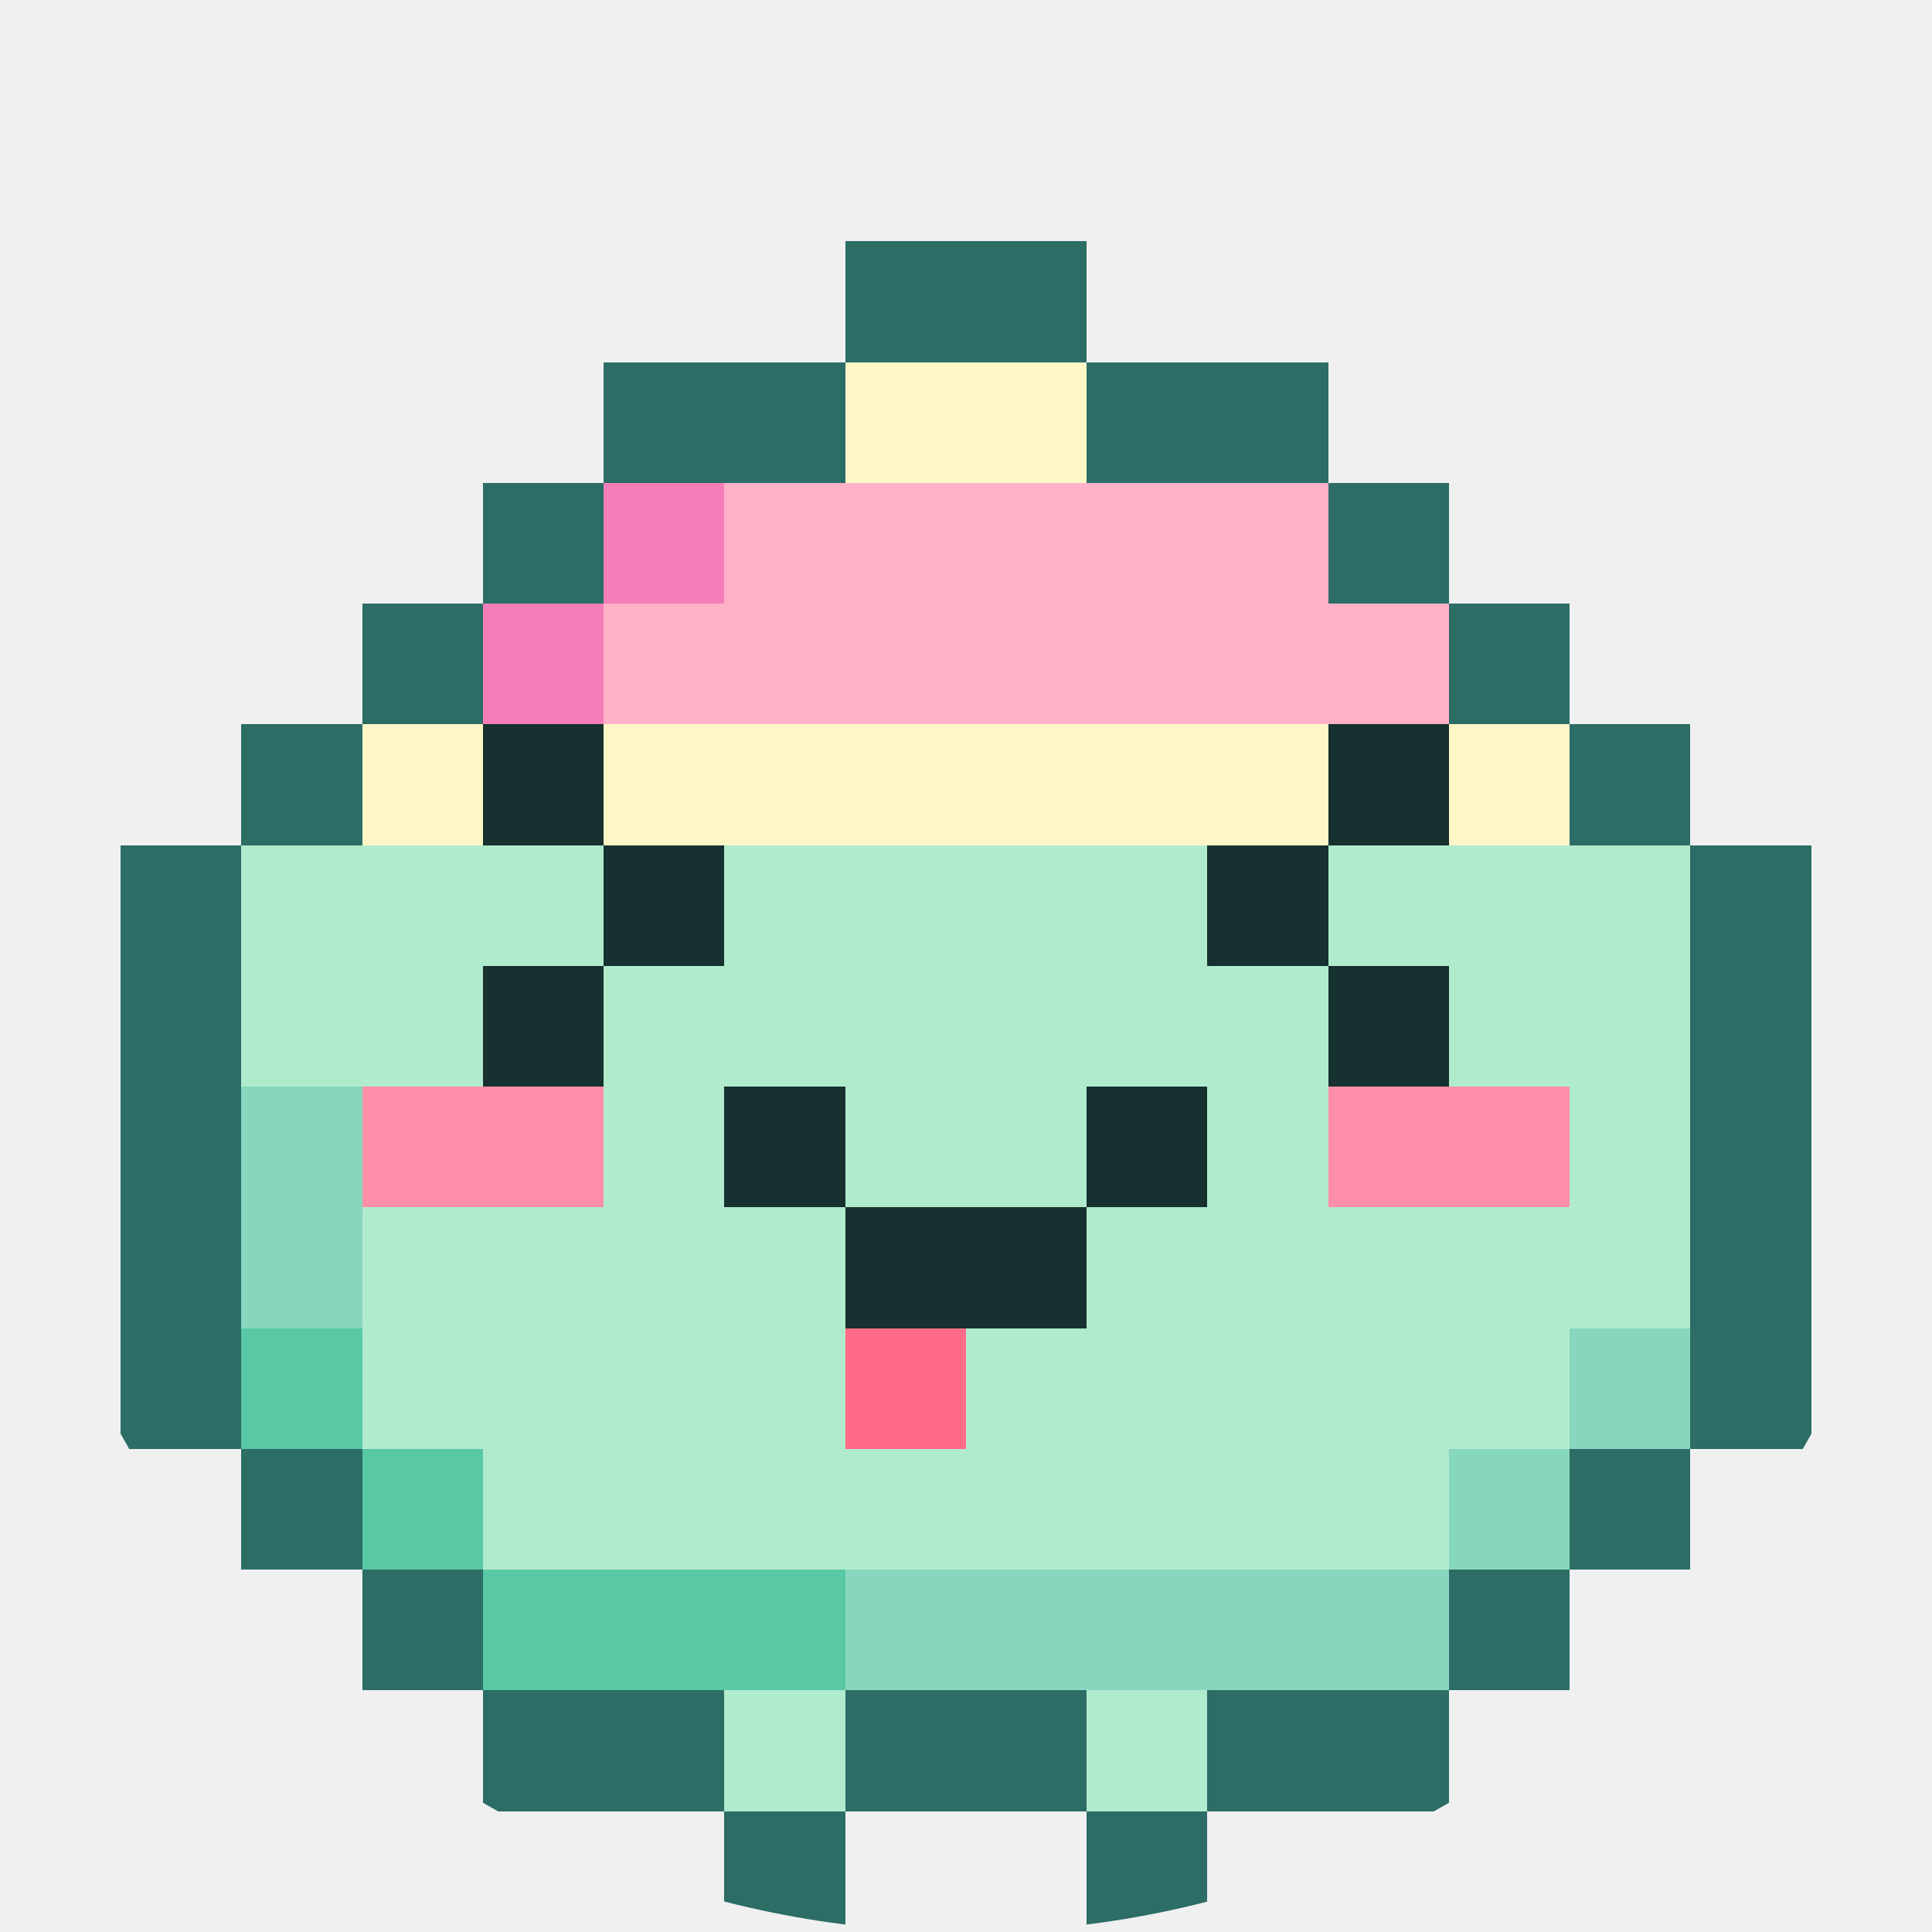
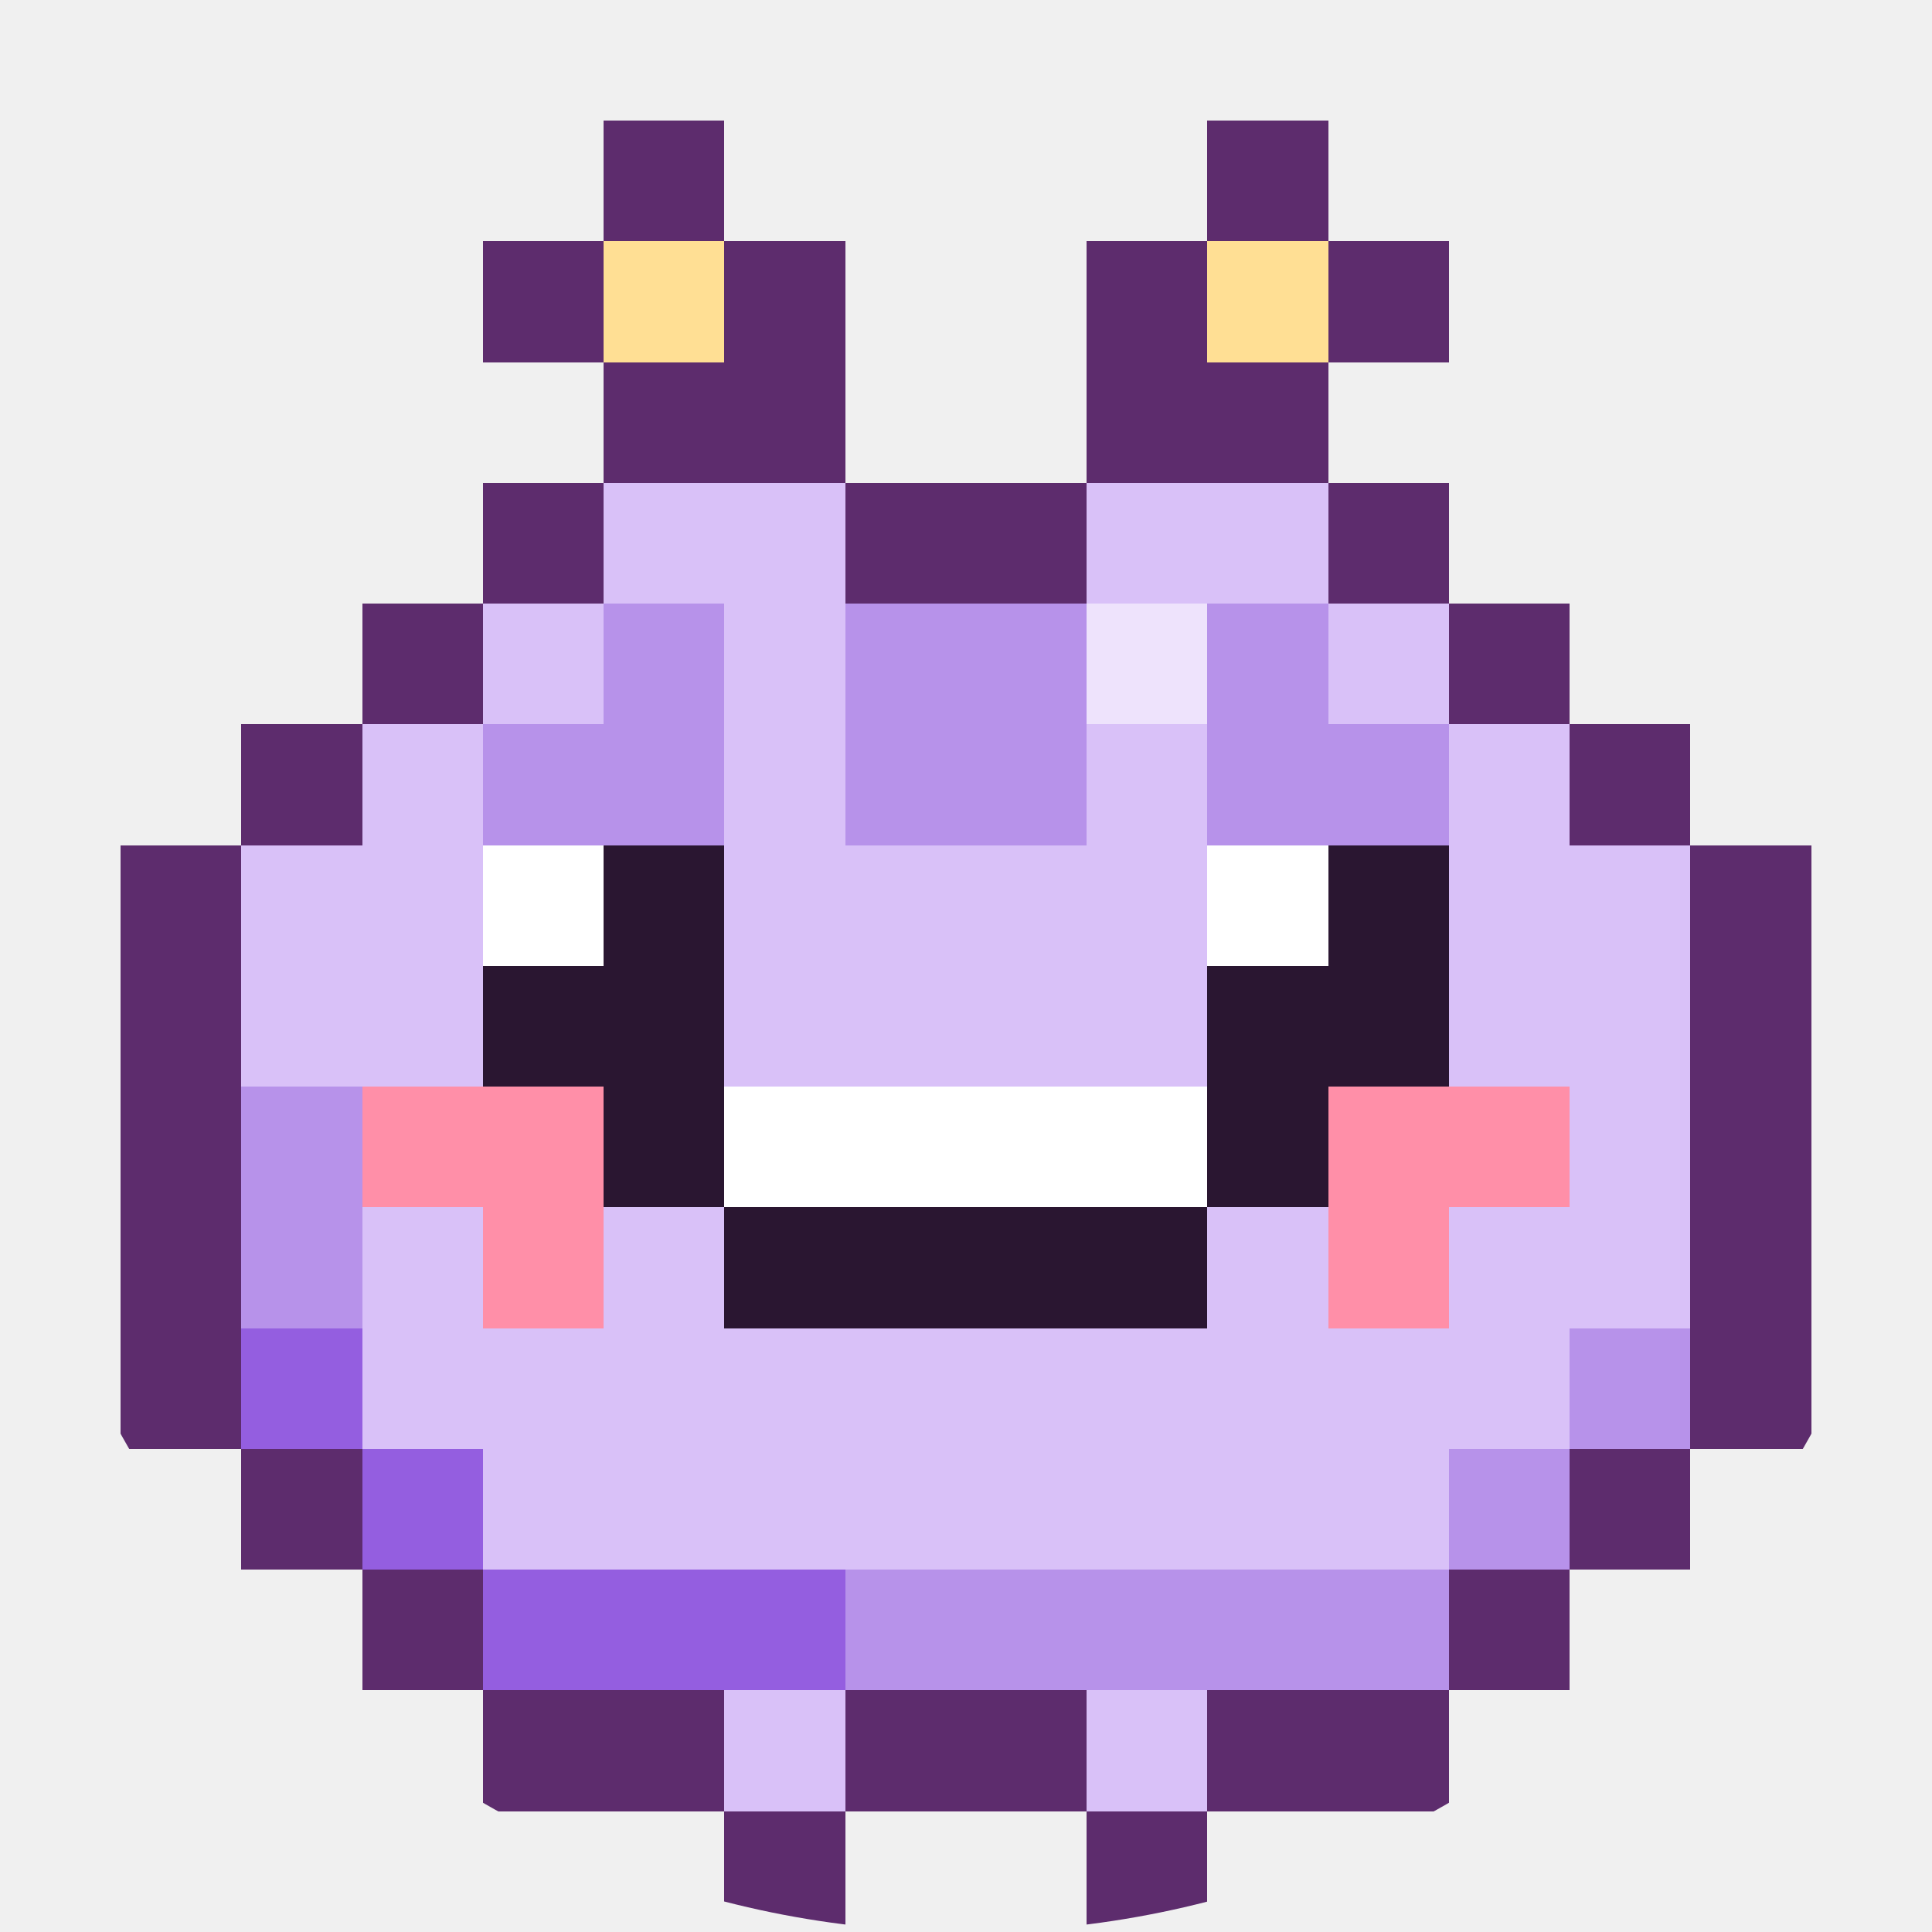
<svg xmlns="http://www.w3.org/2000/svg" width="128" height="128" viewBox="0 0 128 128" shape-rendering="crispEdges" role="presentation" aria-hidden="true">
  <defs>
    <clipPath id="clip">
      <circle cx="64" cy="64" r="64" />
    </clipPath>
  </defs>
  <g clip-path="url(#clip)">
-     <rect x="56" y="16" width="16" height="8" fill="#2C6D66" />
-     <rect x="40" y="24" width="16" height="8" fill="#2C6D66" />
-     <rect x="56" y="24" width="16" height="8" fill="#FFF6C8" />
-     <rect x="72" y="24" width="16" height="8" fill="#2C6D66" />
-     <rect x="32" y="32" width="8" height="8" fill="#2C6D66" />
-     <rect x="40" y="32" width="8" height="8" fill="#F57EB9" />
-     <rect x="48" y="32" width="40" height="8" fill="#FFB1C8" />
-     <rect x="88" y="32" width="8" height="8" fill="#2C6D66" />
-     <rect x="24" y="40" width="8" height="8" fill="#2C6D66" />
-     <rect x="32" y="40" width="8" height="8" fill="#F57EB9" />
-     <rect x="40" y="40" width="56" height="8" fill="#FFB1C8" />
-     <rect x="96" y="40" width="8" height="8" fill="#2C6D66" />
-     <rect x="16" y="48" width="8" height="8" fill="#2C6D66" />
-     <rect x="24" y="48" width="8" height="8" fill="#FFF6C8" />
-     <rect x="32" y="48" width="8" height="8" fill="#16312F" />
-     <rect x="40" y="48" width="48" height="8" fill="#FFF6C8" />
-     <rect x="88" y="48" width="8" height="8" fill="#16312F" />
-     <rect x="96" y="48" width="8" height="8" fill="#FFF6C8" />
-     <rect x="104" y="48" width="8" height="8" fill="#2C6D66" />
-     <rect x="8" y="56" width="8" height="8" fill="#2C6D66" />
-     <rect x="16" y="56" width="24" height="8" fill="#B1EBCD" />
-     <rect x="40" y="56" width="8" height="8" fill="#16312F" />
-     <rect x="48" y="56" width="32" height="8" fill="#B1EBCD" />
-     <rect x="80" y="56" width="8" height="8" fill="#16312F" />
-     <rect x="88" y="56" width="24" height="8" fill="#B1EBCD" />
-     <rect x="112" y="56" width="8" height="8" fill="#2C6D66" />
-     <rect x="8" y="64" width="8" height="8" fill="#2C6D66" />
-     <rect x="16" y="64" width="16" height="8" fill="#B1EBCD" />
-     <rect x="32" y="64" width="8" height="8" fill="#16312F" />
-     <rect x="40" y="64" width="48" height="8" fill="#B1EBCD" />
-     <rect x="88" y="64" width="8" height="8" fill="#16312F" />
-     <rect x="96" y="64" width="16" height="8" fill="#B1EBCD" />
-     <rect x="112" y="64" width="8" height="8" fill="#2C6D66" />
-     <rect x="8" y="72" width="8" height="8" fill="#2C6D66" />
-     <rect x="16" y="72" width="8" height="8" fill="#87D7BE" />
+     <rect x="40" y="8" width="8" height="8" fill="#5D2C6D" />
+     <rect x="80" y="8" width="8" height="8" fill="#5D2C6D" />
+     <rect x="32" y="16" width="8" height="8" fill="#5D2C6D" />
+     <rect x="40" y="16" width="8" height="8" fill="#FFDF94" />
+     <rect x="48" y="16" width="8" height="8" fill="#5D2C6D" />
+     <rect x="72" y="16" width="8" height="8" fill="#5D2C6D" />
+     <rect x="80" y="16" width="8" height="8" fill="#FFDF94" />
+     <rect x="88" y="16" width="8" height="8" fill="#5D2C6D" />
+     <rect x="40" y="24" width="16" height="8" fill="#5D2C6D" />
+     <rect x="72" y="24" width="16" height="8" fill="#5D2C6D" />
+     <rect x="32" y="32" width="8" height="8" fill="#5D2C6D" />
+     <rect x="40" y="32" width="16" height="8" fill="#D9C1F8" />
+     <rect x="56" y="32" width="16" height="8" fill="#5D2C6D" />
+     <rect x="72" y="32" width="16" height="8" fill="#D9C1F8" />
+     <rect x="88" y="32" width="8" height="8" fill="#5D2C6D" />
+     <rect x="24" y="40" width="8" height="8" fill="#5D2C6D" />
+     <rect x="32" y="40" width="8" height="8" fill="#D9C1F8" />
+     <rect x="40" y="40" width="8" height="8" fill="#B792EA" />
+     <rect x="48" y="40" width="8" height="8" fill="#D9C1F8" />
+     <rect x="56" y="40" width="16" height="8" fill="#B792EA" />
+     <rect x="72" y="40" width="8" height="8" fill="#EEE3FC" />
+     <rect x="80" y="40" width="8" height="8" fill="#B792EA" />
+     <rect x="88" y="40" width="8" height="8" fill="#D9C1F8" />
+     <rect x="96" y="40" width="8" height="8" fill="#5D2C6D" />
+     <rect x="16" y="48" width="8" height="8" fill="#5D2C6D" />
+     <rect x="24" y="48" width="8" height="8" fill="#D9C1F8" />
+     <rect x="32" y="48" width="16" height="8" fill="#B792EA" />
+     <rect x="48" y="48" width="8" height="8" fill="#D9C1F8" />
+     <rect x="56" y="48" width="16" height="8" fill="#B792EA" />
+     <rect x="72" y="48" width="8" height="8" fill="#D9C1F8" />
+     <rect x="80" y="48" width="16" height="8" fill="#B792EA" />
+     <rect x="96" y="48" width="8" height="8" fill="#D9C1F8" />
+     <rect x="104" y="48" width="8" height="8" fill="#5D2C6D" />
+     <rect x="8" y="56" width="8" height="8" fill="#5D2C6D" />
+     <rect x="16" y="56" width="16" height="8" fill="#D9C1F8" />
+     <rect x="32" y="56" width="8" height="8" fill="#FFFFFF" />
+     <rect x="40" y="56" width="8" height="8" fill="#2A1631" />
+     <rect x="48" y="56" width="32" height="8" fill="#D9C1F8" />
+     <rect x="80" y="56" width="8" height="8" fill="#FFFFFF" />
+     <rect x="88" y="56" width="8" height="8" fill="#2A1631" />
+     <rect x="96" y="56" width="16" height="8" fill="#D9C1F8" />
+     <rect x="112" y="56" width="8" height="8" fill="#5D2C6D" />
+     <rect x="8" y="64" width="8" height="8" fill="#5D2C6D" />
+     <rect x="16" y="64" width="16" height="8" fill="#D9C1F8" />
+     <rect x="32" y="64" width="16" height="8" fill="#2A1631" />
+     <rect x="48" y="64" width="32" height="8" fill="#D9C1F8" />
+     <rect x="80" y="64" width="16" height="8" fill="#2A1631" />
+     <rect x="96" y="64" width="16" height="8" fill="#D9C1F8" />
+     <rect x="112" y="64" width="8" height="8" fill="#5D2C6D" />
+     <rect x="8" y="72" width="8" height="8" fill="#5D2C6D" />
+     <rect x="16" y="72" width="8" height="8" fill="#B792EA" />
    <rect x="24" y="72" width="16" height="8" fill="#FF8FA8" />
-     <rect x="40" y="72" width="8" height="8" fill="#B1EBCD" />
-     <rect x="48" y="72" width="8" height="8" fill="#16312F" />
-     <rect x="56" y="72" width="16" height="8" fill="#B1EBCD" />
-     <rect x="72" y="72" width="8" height="8" fill="#16312F" />
-     <rect x="80" y="72" width="8" height="8" fill="#B1EBCD" />
+     <rect x="40" y="72" width="8" height="8" fill="#2A1631" />
+     <rect x="48" y="72" width="32" height="8" fill="#FFFFFF" />
+     <rect x="80" y="72" width="8" height="8" fill="#2A1631" />
    <rect x="88" y="72" width="16" height="8" fill="#FF8FA8" />
-     <rect x="104" y="72" width="8" height="8" fill="#B1EBCD" />
-     <rect x="112" y="72" width="8" height="8" fill="#2C6D66" />
-     <rect x="8" y="80" width="8" height="8" fill="#2C6D66" />
-     <rect x="16" y="80" width="8" height="8" fill="#87D7BE" />
-     <rect x="24" y="80" width="32" height="8" fill="#B1EBCD" />
-     <rect x="56" y="80" width="16" height="8" fill="#16312F" />
-     <rect x="72" y="80" width="40" height="8" fill="#B1EBCD" />
-     <rect x="112" y="80" width="8" height="8" fill="#2C6D66" />
-     <rect x="8" y="88" width="8" height="8" fill="#2C6D66" />
-     <rect x="16" y="88" width="8" height="8" fill="#59C8A5" />
-     <rect x="24" y="88" width="32" height="8" fill="#B1EBCD" />
-     <rect x="56" y="88" width="8" height="8" fill="#FF6B88" />
-     <rect x="64" y="88" width="40" height="8" fill="#B1EBCD" />
-     <rect x="104" y="88" width="8" height="8" fill="#87D7BE" />
-     <rect x="112" y="88" width="8" height="8" fill="#2C6D66" />
-     <rect x="16" y="96" width="8" height="8" fill="#2C6D66" />
-     <rect x="24" y="96" width="8" height="8" fill="#59C8A5" />
-     <rect x="32" y="96" width="64" height="8" fill="#B1EBCD" />
-     <rect x="96" y="96" width="8" height="8" fill="#87D7BE" />
-     <rect x="104" y="96" width="8" height="8" fill="#2C6D66" />
-     <rect x="24" y="104" width="8" height="8" fill="#2C6D66" />
-     <rect x="32" y="104" width="24" height="8" fill="#59C8A5" />
-     <rect x="56" y="104" width="40" height="8" fill="#87D7BE" />
-     <rect x="96" y="104" width="8" height="8" fill="#2C6D66" />
-     <rect x="32" y="112" width="16" height="8" fill="#2C6D66" />
-     <rect x="48" y="112" width="8" height="8" fill="#B1EBCD" />
-     <rect x="56" y="112" width="16" height="8" fill="#2C6D66" />
-     <rect x="72" y="112" width="8" height="8" fill="#B1EBCD" />
-     <rect x="80" y="112" width="16" height="8" fill="#2C6D66" />
-     <rect x="48" y="120" width="8" height="8" fill="#2C6D66" />
-     <rect x="72" y="120" width="8" height="8" fill="#2C6D66" />
+     <rect x="104" y="72" width="8" height="8" fill="#D9C1F8" />
+     <rect x="112" y="72" width="8" height="8" fill="#5D2C6D" />
+     <rect x="8" y="80" width="8" height="8" fill="#5D2C6D" />
+     <rect x="16" y="80" width="8" height="8" fill="#B792EA" />
+     <rect x="24" y="80" width="8" height="8" fill="#D9C1F8" />
+     <rect x="32" y="80" width="8" height="8" fill="#FF8FA8" />
+     <rect x="40" y="80" width="8" height="8" fill="#D9C1F8" />
+     <rect x="48" y="80" width="32" height="8" fill="#2A1631" />
+     <rect x="80" y="80" width="8" height="8" fill="#D9C1F8" />
+     <rect x="88" y="80" width="8" height="8" fill="#FF8FA8" />
+     <rect x="96" y="80" width="16" height="8" fill="#D9C1F8" />
+     <rect x="112" y="80" width="8" height="8" fill="#5D2C6D" />
+     <rect x="8" y="88" width="8" height="8" fill="#5D2C6D" />
+     <rect x="16" y="88" width="8" height="8" fill="#945EE0" />
+     <rect x="24" y="88" width="80" height="8" fill="#D9C1F8" />
+     <rect x="104" y="88" width="8" height="8" fill="#B792EA" />
+     <rect x="112" y="88" width="8" height="8" fill="#5D2C6D" />
+     <rect x="16" y="96" width="8" height="8" fill="#5D2C6D" />
+     <rect x="24" y="96" width="8" height="8" fill="#945EE0" />
+     <rect x="32" y="96" width="64" height="8" fill="#D9C1F8" />
+     <rect x="96" y="96" width="8" height="8" fill="#B792EA" />
+     <rect x="104" y="96" width="8" height="8" fill="#5D2C6D" />
+     <rect x="24" y="104" width="8" height="8" fill="#5D2C6D" />
+     <rect x="32" y="104" width="24" height="8" fill="#945EE0" />
+     <rect x="56" y="104" width="40" height="8" fill="#B792EA" />
+     <rect x="96" y="104" width="8" height="8" fill="#5D2C6D" />
+     <rect x="32" y="112" width="16" height="8" fill="#5D2C6D" />
+     <rect x="48" y="112" width="8" height="8" fill="#D9C1F8" />
+     <rect x="56" y="112" width="16" height="8" fill="#5D2C6D" />
+     <rect x="72" y="112" width="8" height="8" fill="#D9C1F8" />
+     <rect x="80" y="112" width="16" height="8" fill="#5D2C6D" />
+     <rect x="48" y="120" width="8" height="8" fill="#5D2C6D" />
+     <rect x="72" y="120" width="8" height="8" fill="#5D2C6D" />
  </g>
</svg>
